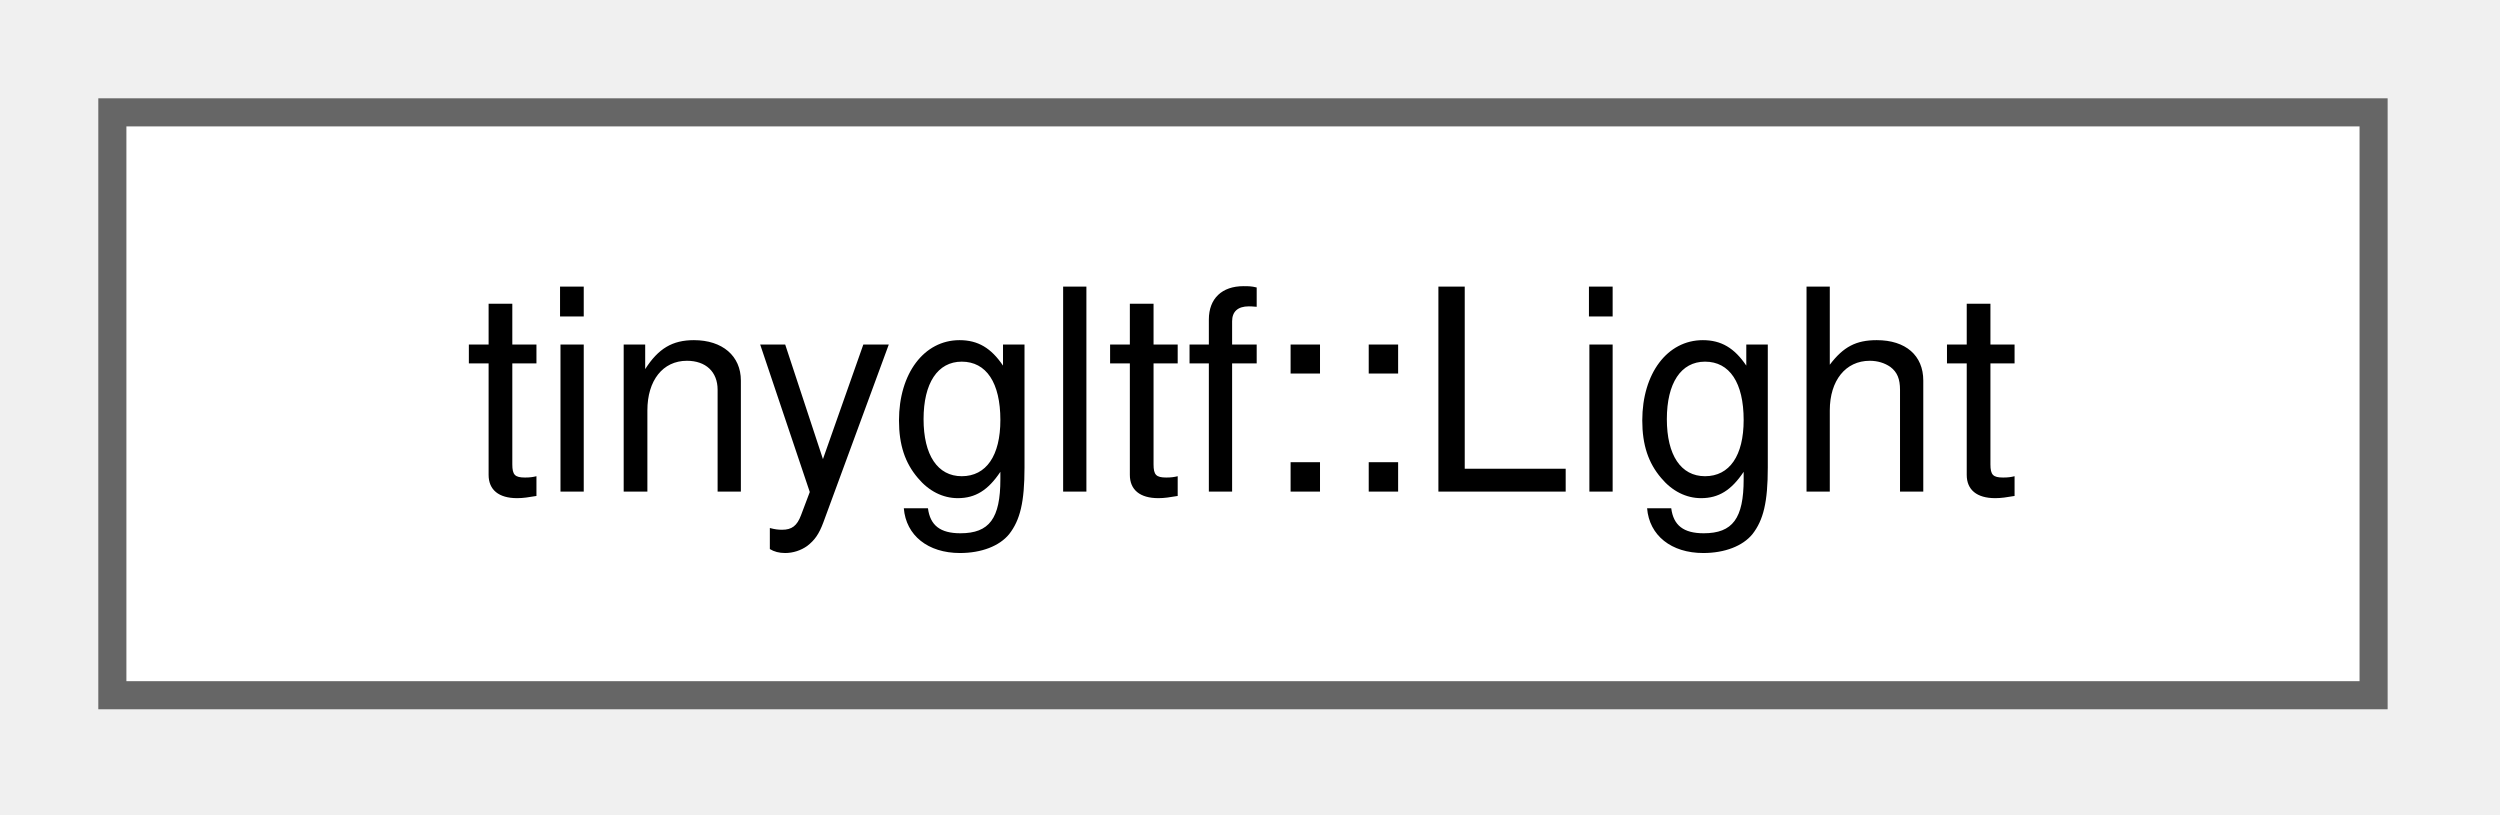
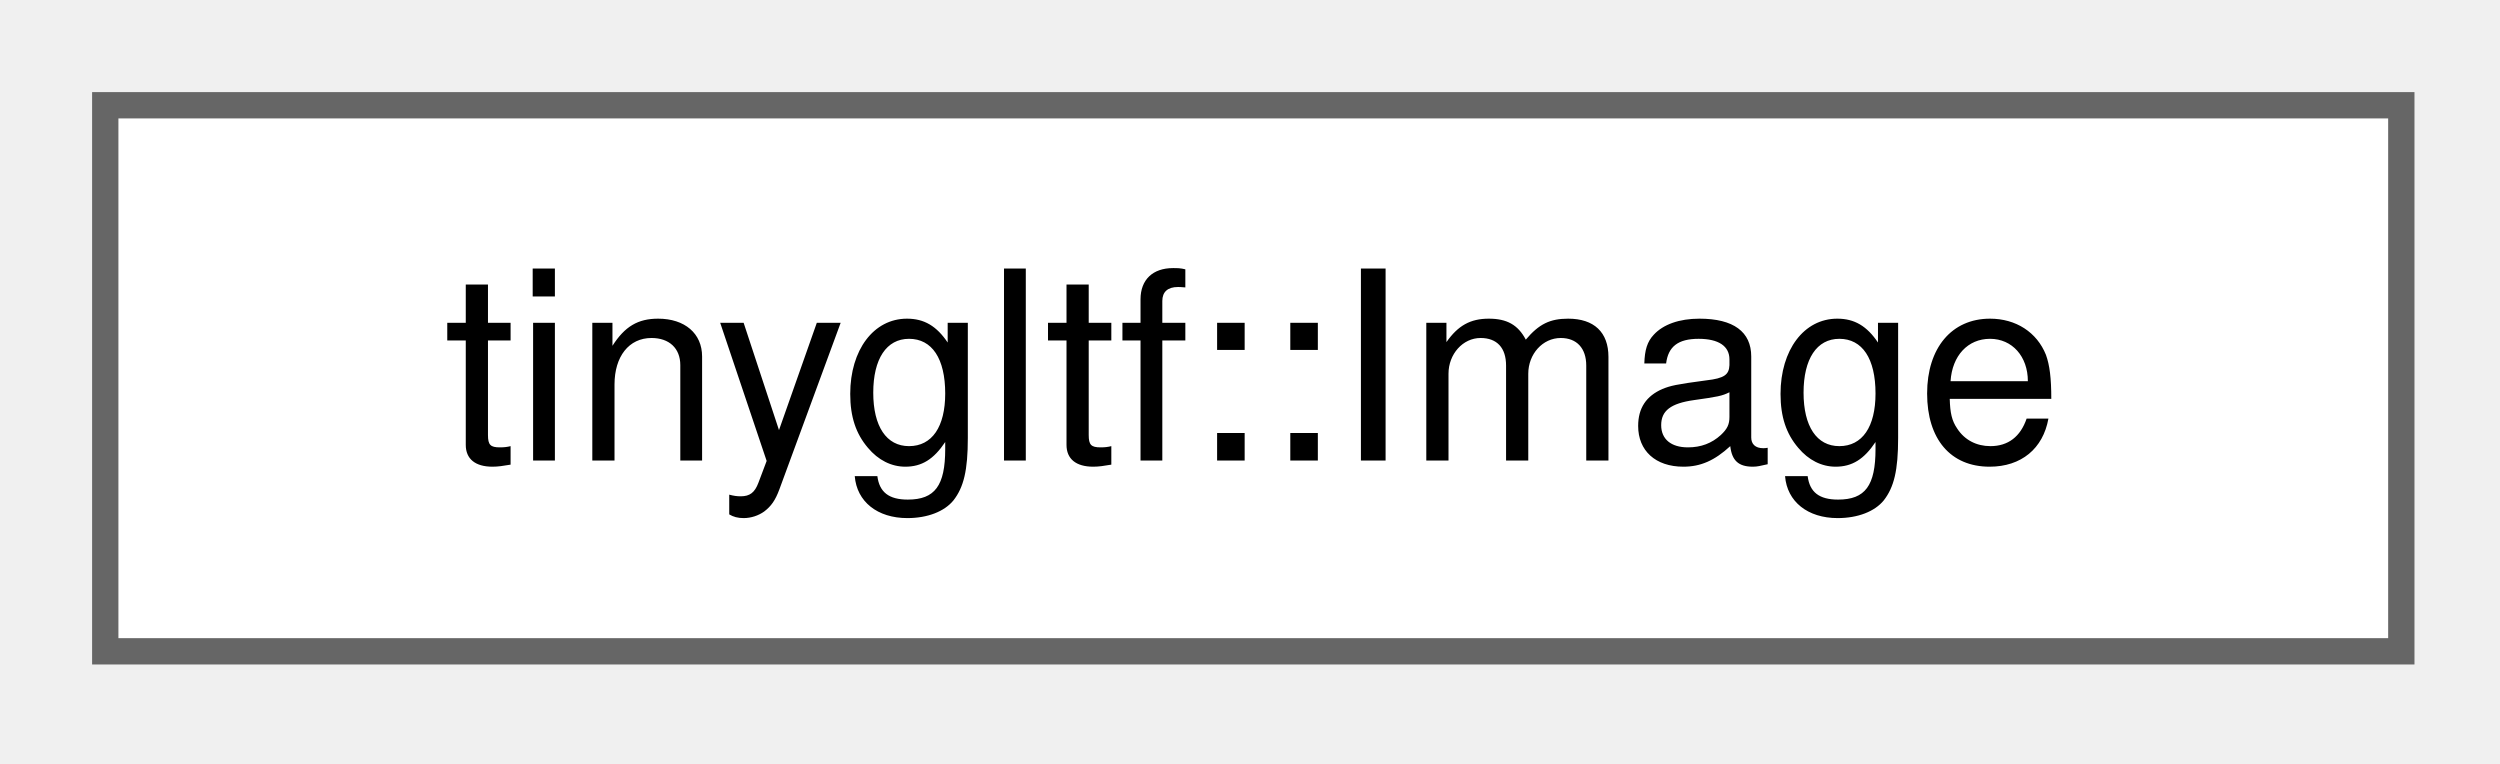
- <svg xmlns="http://www.w3.org/2000/svg" xmlns:xlink="http://www.w3.org/1999/xlink" width="89pt" height="29pt" viewBox="0.00 0.00 89.00 29.00">
+ <svg xmlns="http://www.w3.org/2000/svg" xmlns:xlink="http://www.w3.org/1999/xlink" width="95pt" height="29pt" viewBox="0.00 0.00 95.00 29.00">
  <g id="graph0" class="graph" transform="scale(1 1) rotate(0) translate(4 24.75)">
    <g id="Node000000" class="node">
      <g id="a_Node000000">
-         <a xlink:href="structtinygltf_1_1Light.html" target="_top" xlink:title=" ">
-           <polygon fill="white" stroke="#666666" points="80.5,-20.75 0,-20.75 0,0 80.5,0 80.5,-20.75" />
-           <text xml:space="preserve" text-anchor="middle" x="40.25" y="-7.25" font-family="Helvetica,sans-Serif" font-size="10.00">tinygltf::Light</text>
+         <a xlink:href="structtinygltf_1_1Image.html" target="_top" xlink:title=" ">
+           <polygon fill="white" stroke="#666666" points="87.25,-20.75 0,-20.75 0,0 87.25,0 87.25,-20.75" />
+           <text xml:space="preserve" text-anchor="middle" x="43.62" y="-7.25" font-family="Helvetica,sans-Serif" font-size="10.00">tinygltf::Image</text>
        </a>
      </g>
    </g>
  </g>
</svg>
